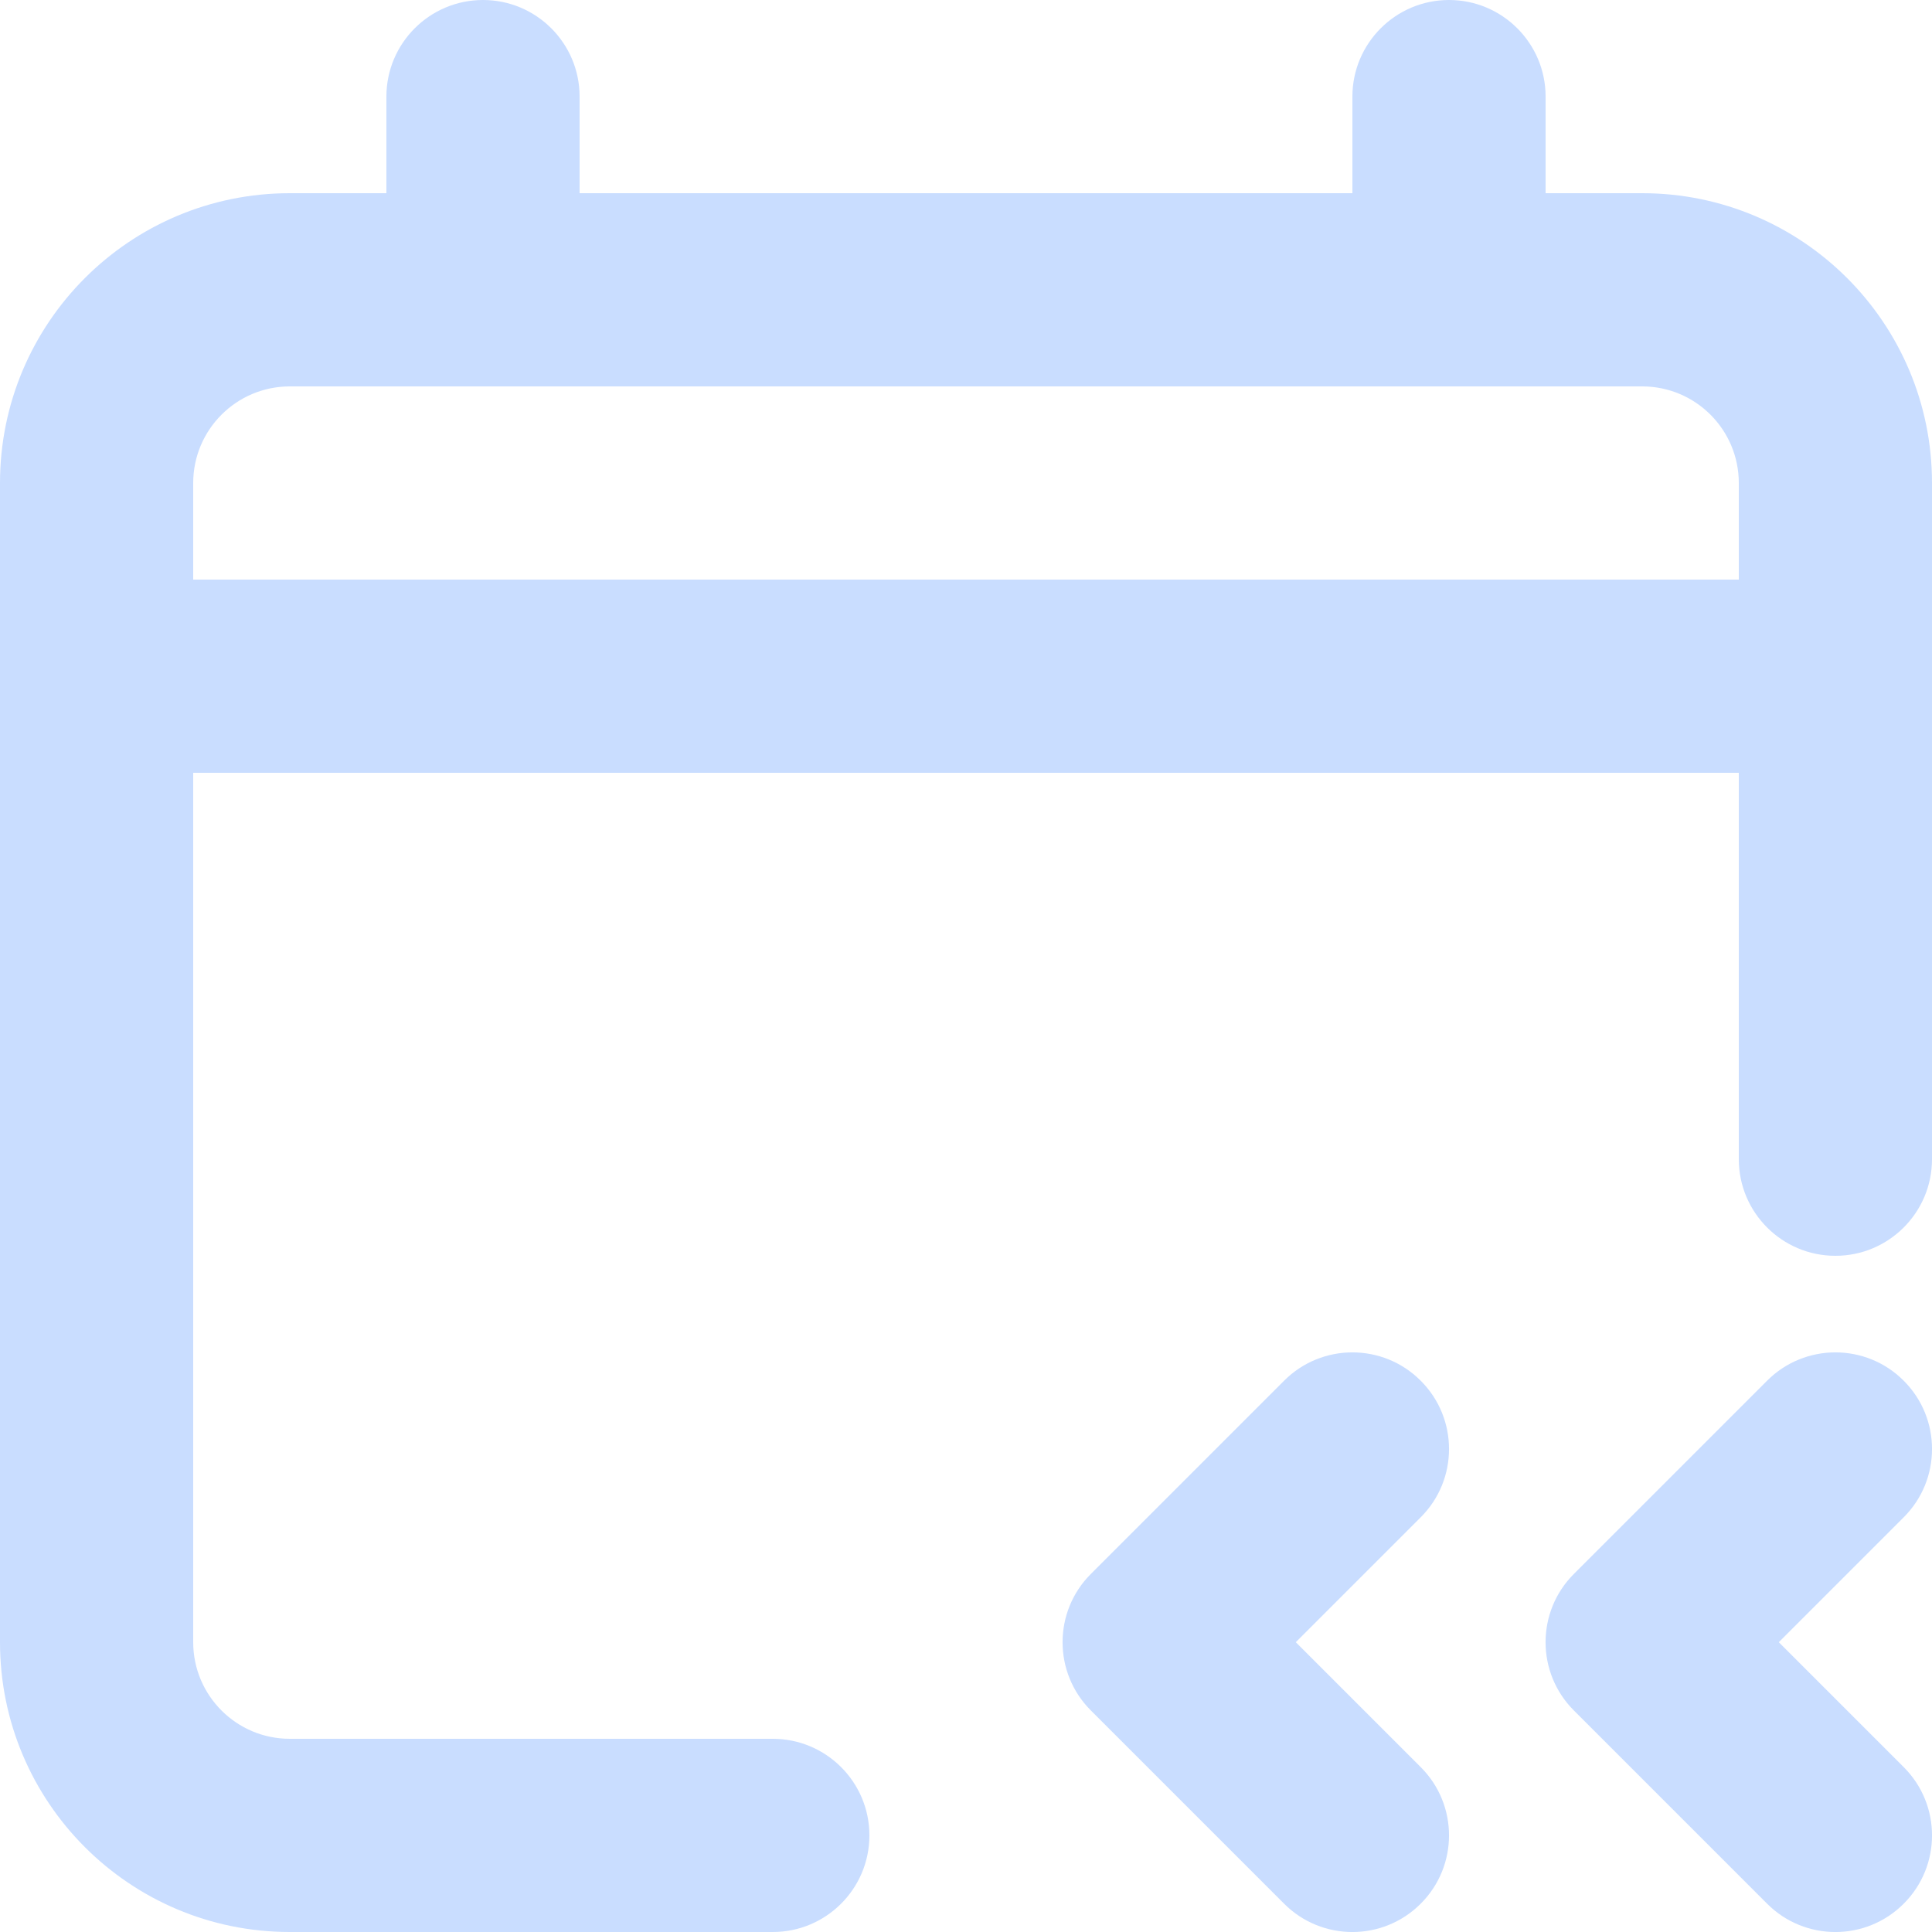
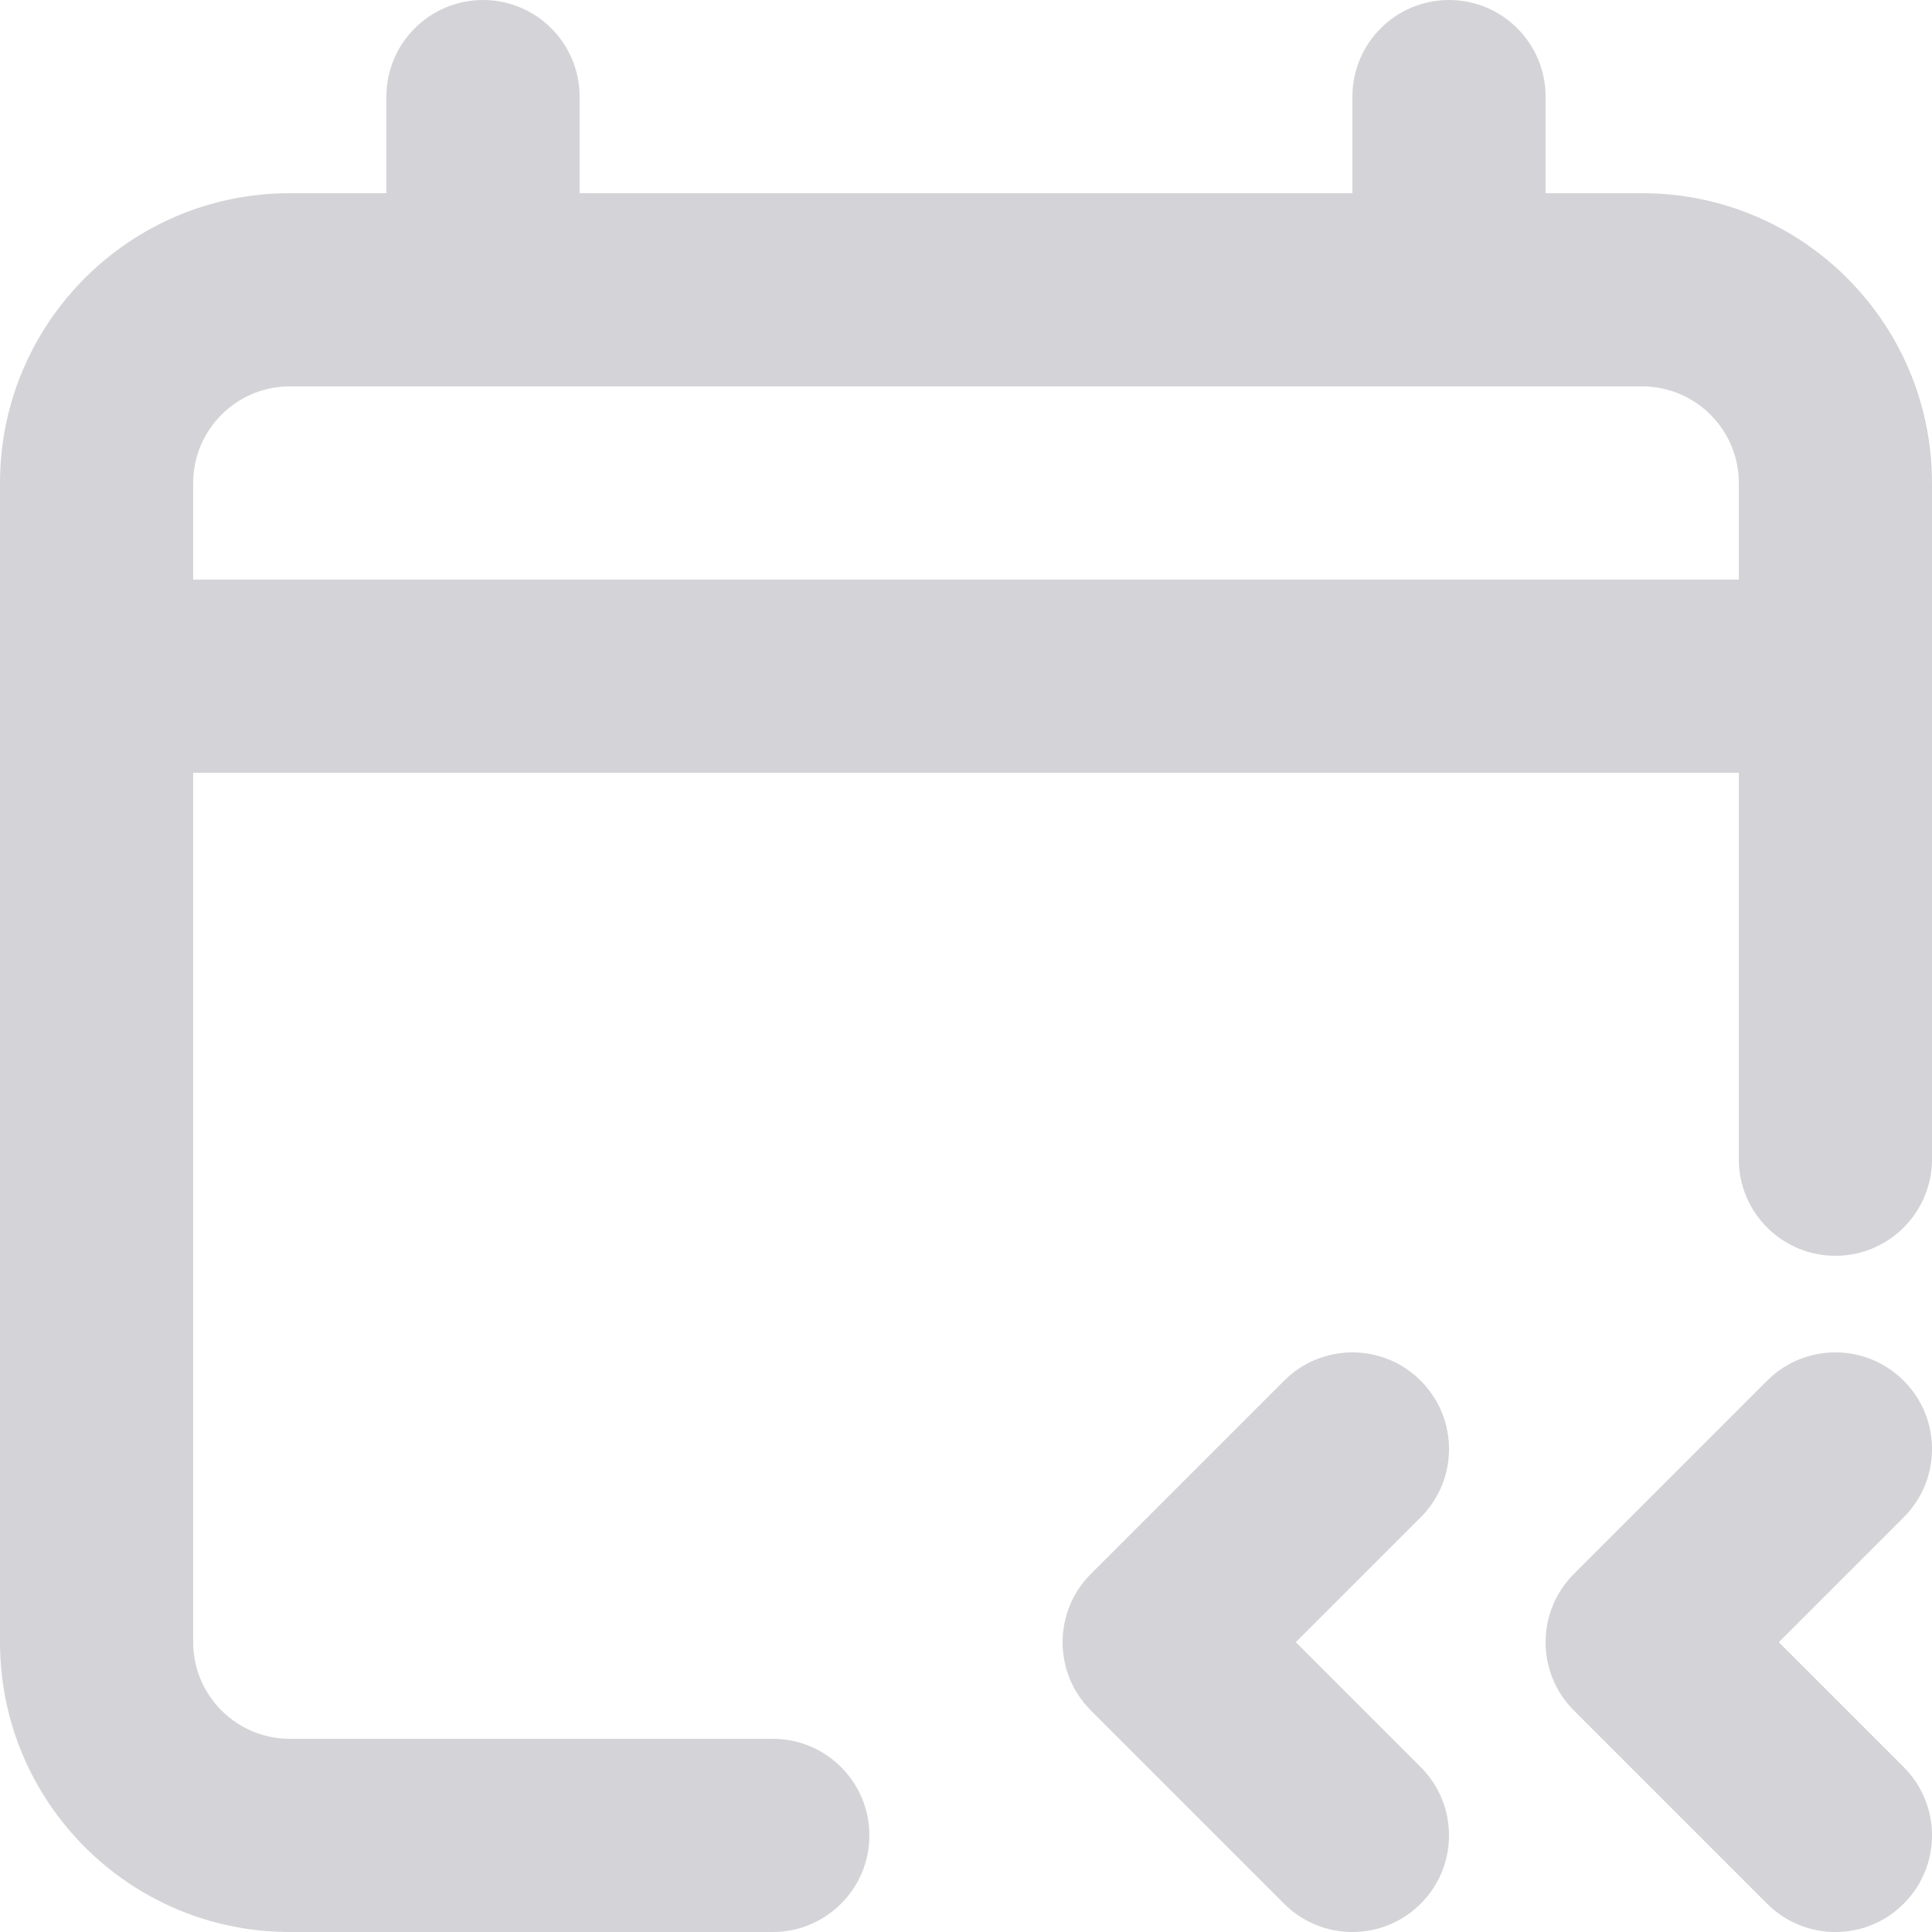
<svg xmlns="http://www.w3.org/2000/svg" width="20" height="20" viewBox="0 0 20 20" fill="none">
-   <path fill-rule="evenodd" clip-rule="evenodd" d="M5 0C5.552 0 6 0.448 6 1V2H14V1C14 0.448 14.448 0 15 0C15.552 0 16 0.448 16 1V2H17C18.657 2 20 3.343 20 5V12C20 12.552 19.552 13 19 13C18.448 13 18 12.552 18 12V8H2V17C2 17.552 2.448 18 3 18H8C8.552 18 9 18.448 9 19C9 19.552 8.552 20 8 20H3C1.343 20 0 18.657 0 17V5C0 3.343 1.343 2 3 2H4V1C4 0.448 4.448 0 5 0ZM3 4C2.448 4 2 4.448 2 5V6H18V5C18 4.448 17.552 4 17 4H3Z" fill="#C9DDFF" />
-   <path d="M14.707 15.707C15.098 15.317 15.098 14.683 14.707 14.293C14.317 13.902 13.683 13.902 13.293 14.293L11.293 16.293C10.902 16.683 10.902 17.317 11.293 17.707L13.293 19.707C13.683 20.098 14.317 20.098 14.707 19.707C15.098 19.317 15.098 18.683 14.707 18.293L13.414 17L14.707 15.707Z" fill="#C9DDFF" />
-   <path d="M19.707 14.293C20.098 14.683 20.098 15.317 19.707 15.707L18.414 17L19.707 18.293C20.098 18.683 20.098 19.317 19.707 19.707C19.317 20.098 18.683 20.098 18.293 19.707L16.293 17.707C15.902 17.317 15.902 16.683 16.293 16.293L18.293 14.293C18.683 13.902 19.317 13.902 19.707 14.293Z" fill="#C9DDFF" />
+   <path fill-rule="evenodd" clip-rule="evenodd" d="M5 0C5.552 0 6 0.448 6 1V2H14V1C14 0.448 14.448 0 15 0C15.552 0 16 0.448 16 1V2H17C18.657 2 20 3.343 20 5V12C20 12.552 19.552 13 19 13C18.448 13 18 12.552 18 12V8H2V17C2 17.552 2.448 18 3 18H8C8.552 18 9 18.448 9 19C9 19.552 8.552 20 8 20H3C1.343 20 0 18.657 0 17V5C0 3.343 1.343 2 3 2H4V1C4 0.448 4.448 0 5 0ZM3 4C2.448 4 2 4.448 2 5V6H18V5C18 4.448 17.552 4 17 4H3Z" fill="#D4D4D8" />
+   <path d="M14.707 15.707C15.098 15.317 15.098 14.683 14.707 14.293C14.317 13.902 13.683 13.902 13.293 14.293L11.293 16.293C10.902 16.683 10.902 17.317 11.293 17.707L13.293 19.707C13.683 20.098 14.317 20.098 14.707 19.707C15.098 19.317 15.098 18.683 14.707 18.293L13.414 17L14.707 15.707Z" fill="#D4D4D8" />
+   <path d="M19.707 14.293C20.098 14.683 20.098 15.317 19.707 15.707L18.414 17L19.707 18.293C20.098 18.683 20.098 19.317 19.707 19.707C19.317 20.098 18.683 20.098 18.293 19.707L16.293 17.707C15.902 17.317 15.902 16.683 16.293 16.293L18.293 14.293C18.683 13.902 19.317 13.902 19.707 14.293Z" fill="#D4D4D8" />
</svg>
